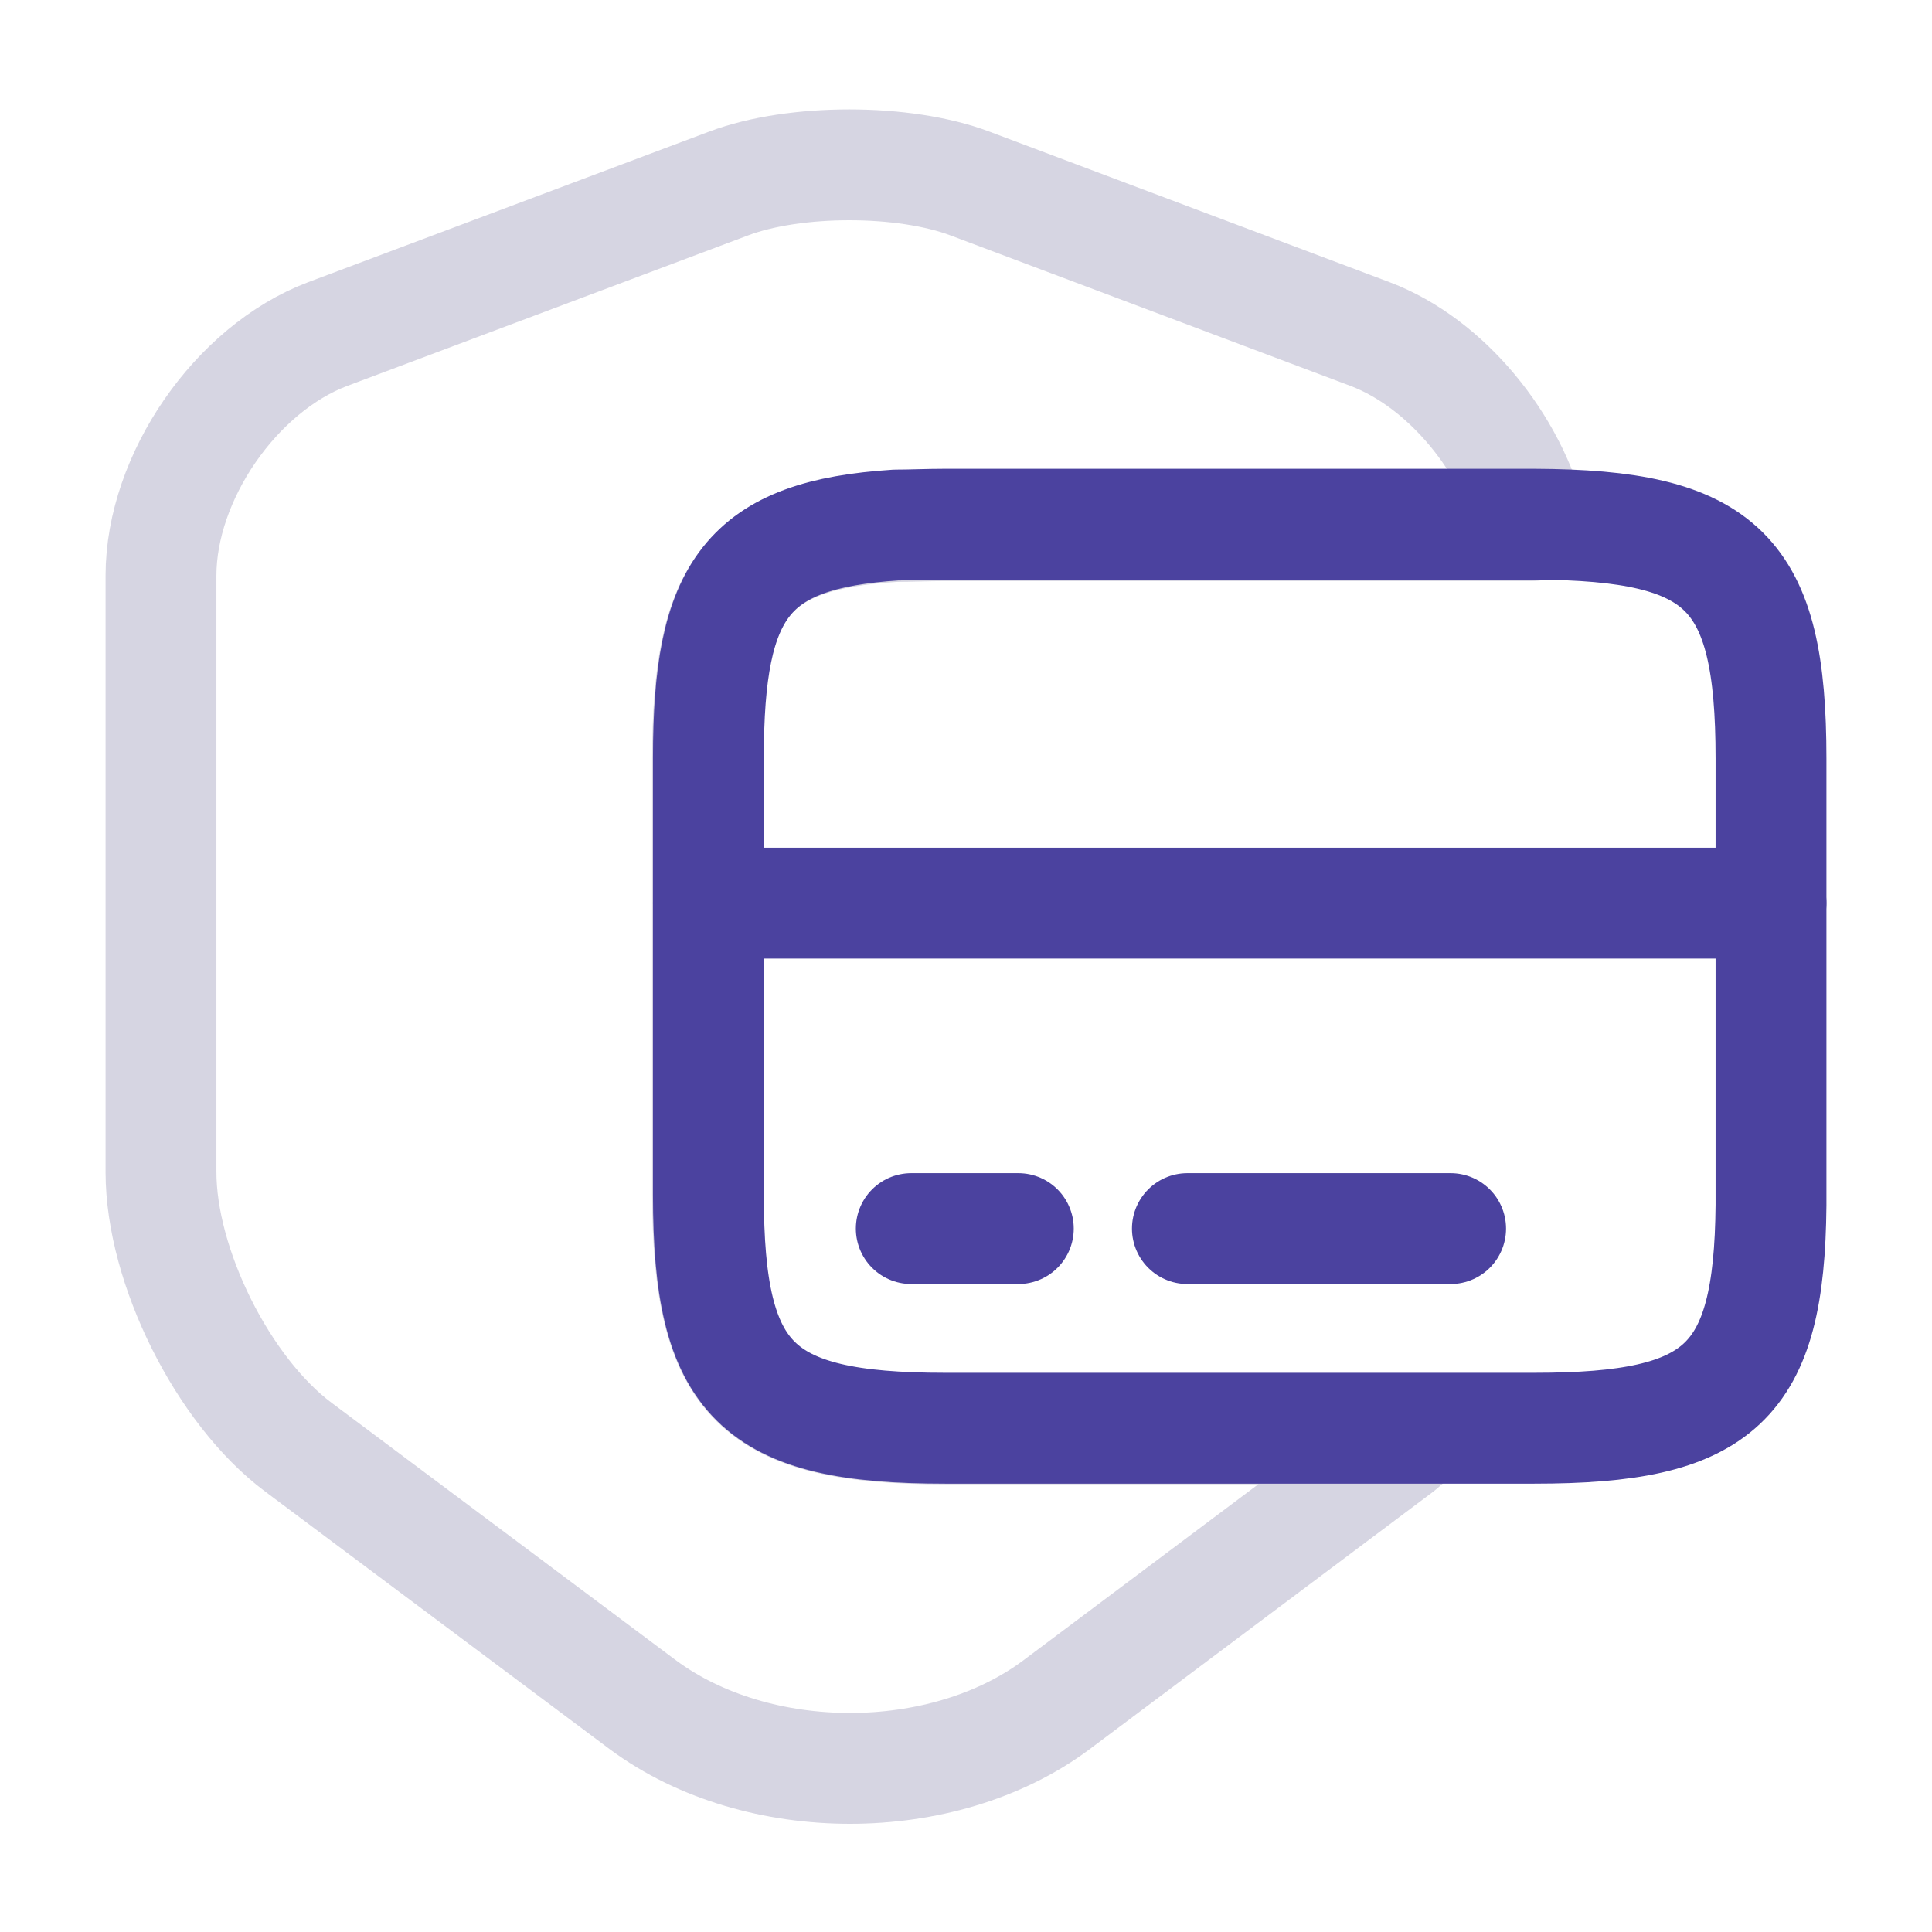
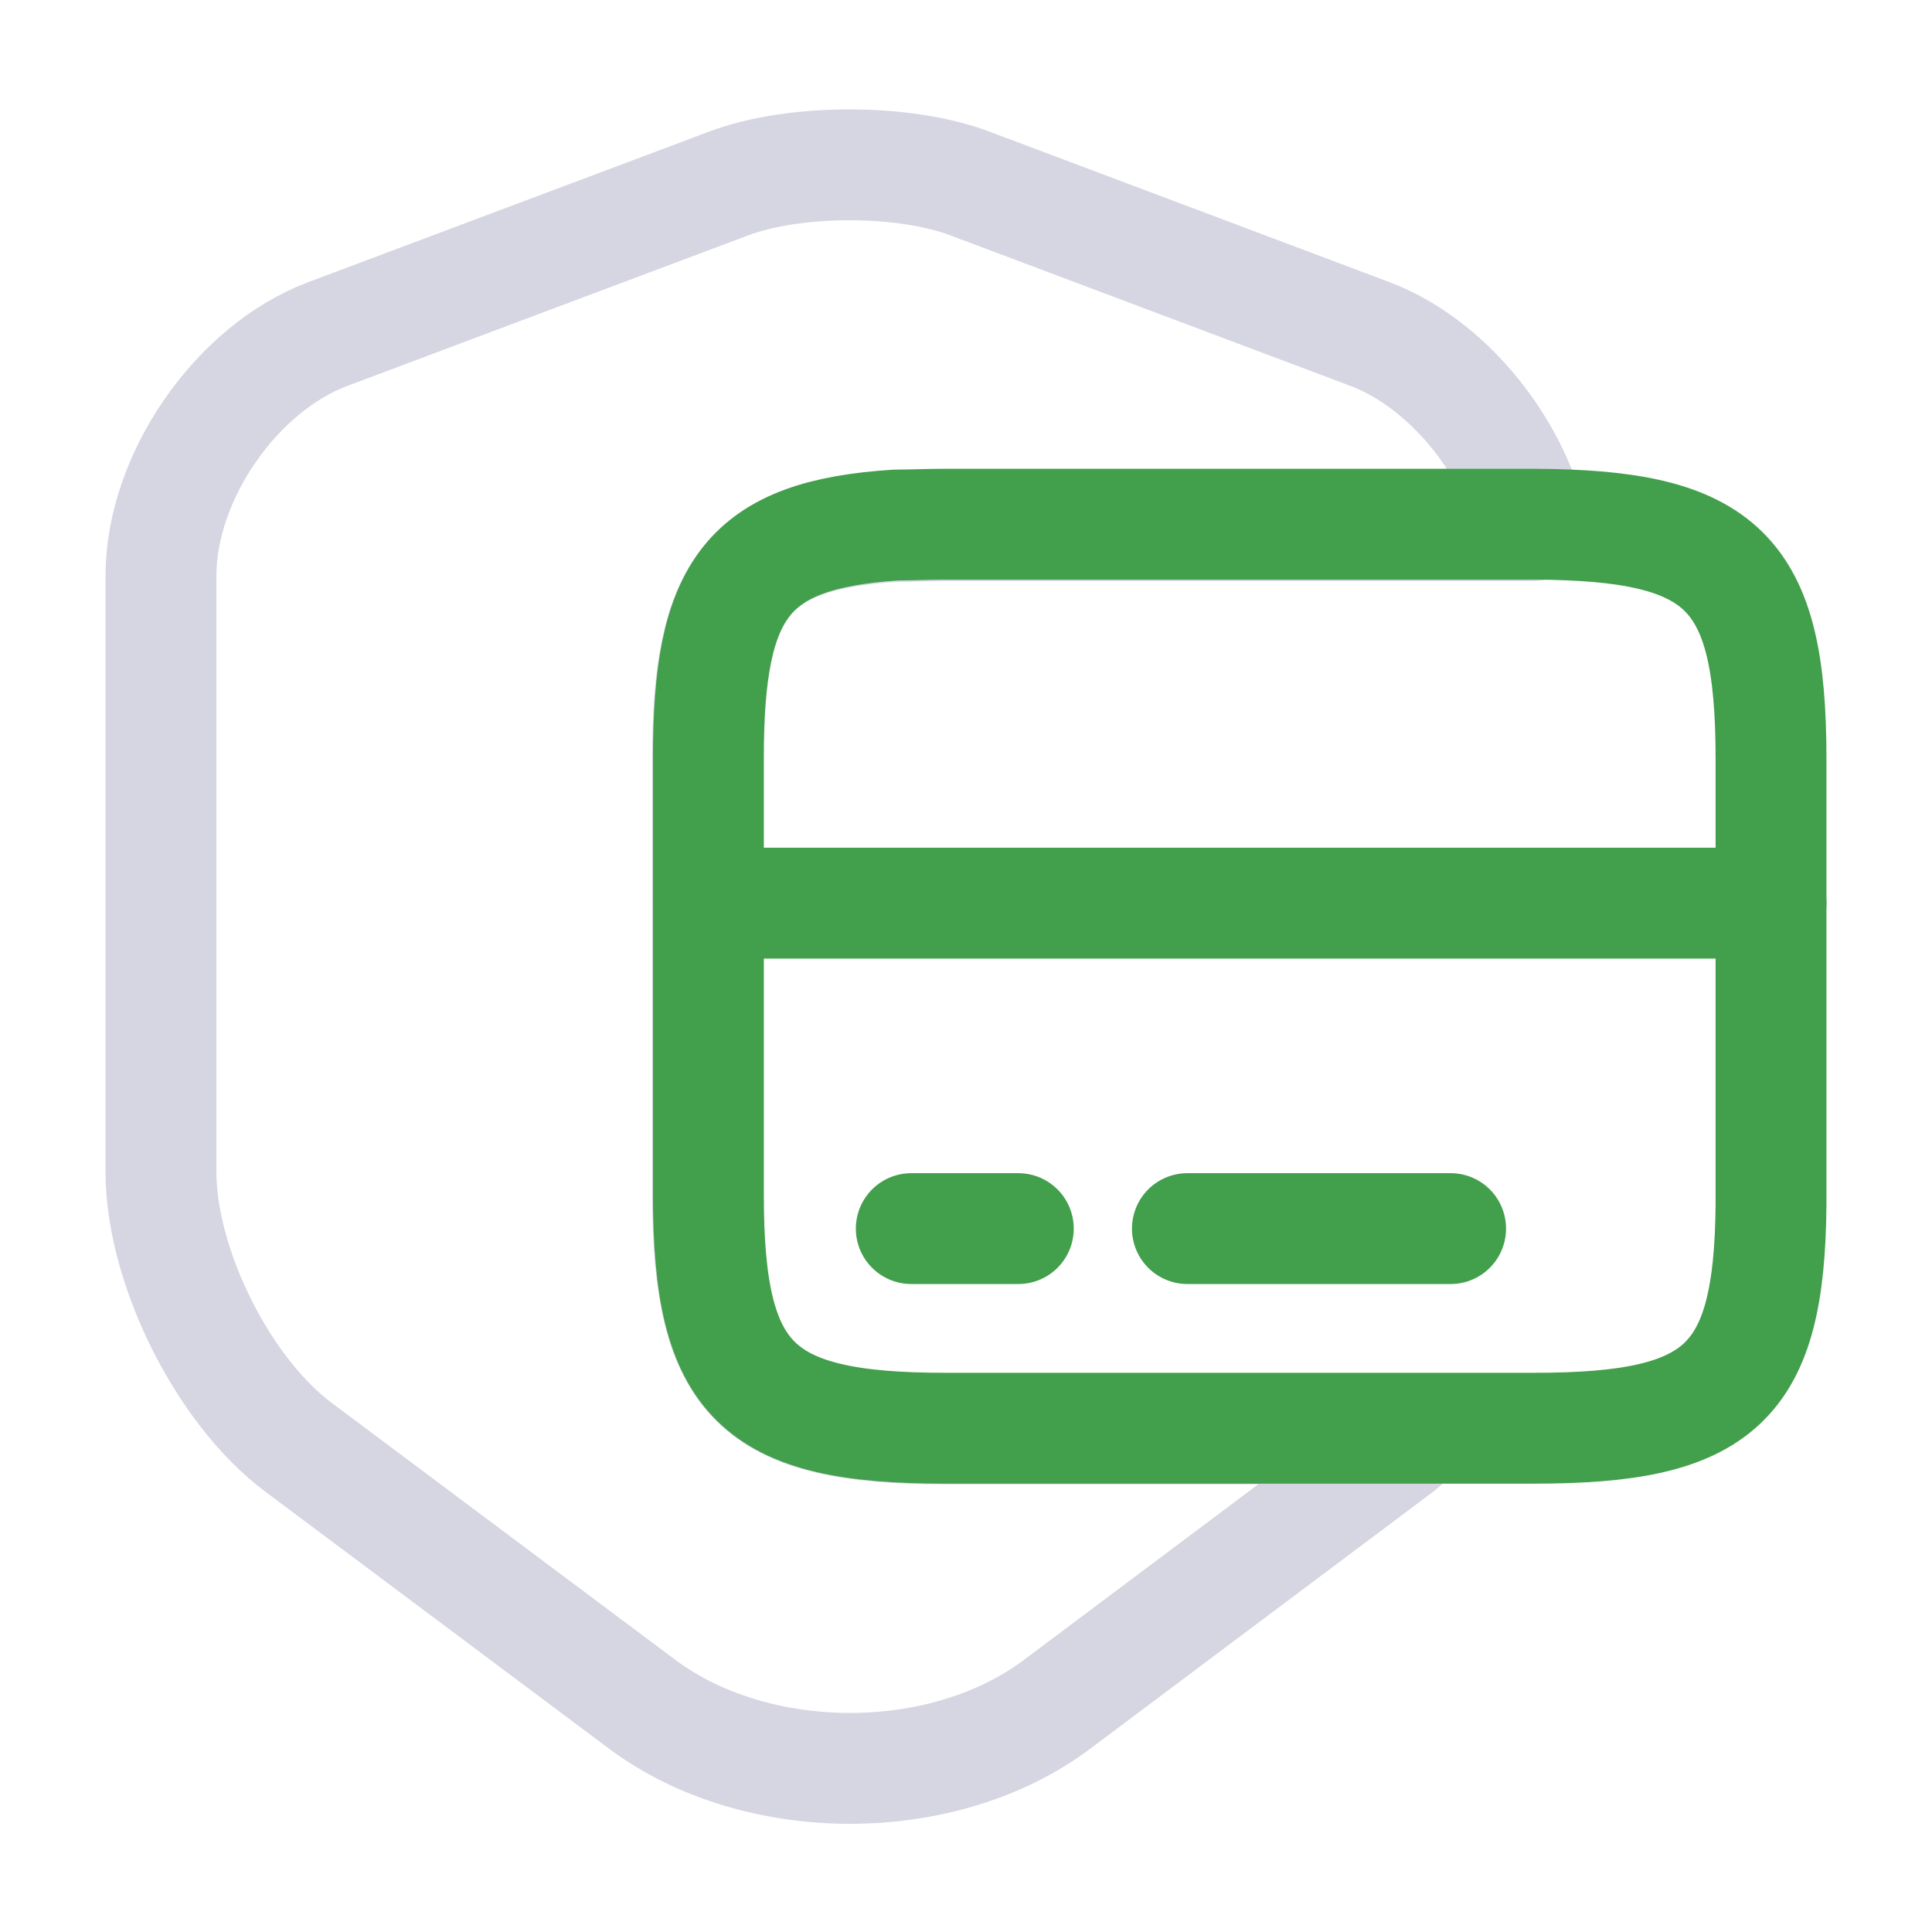
<svg xmlns="http://www.w3.org/2000/svg" width="61" height="61" viewBox="0 0 61 61" fill="none">
  <g id="Iconsax/TwoTone/securitycard">
    <path id="Vector" opacity="0.4" d="M29.839 45.115H44.886C44.657 45.318 44.428 45.496 44.2 45.699L33.347 53.833C29.763 56.501 23.917 56.501 20.308 53.833L9.43 45.699C7.04 43.92 5.083 39.98 5.083 37.007V18.173C5.083 15.072 7.447 11.641 10.345 10.548L23.002 5.795C25.086 5.007 28.543 5.007 30.627 5.795L43.259 10.548C45.674 11.463 47.732 14.005 48.368 16.597H29.814C29.255 16.597 28.746 16.622 28.263 16.622C23.561 16.902 22.341 18.605 22.341 23.968V37.769C22.367 43.615 23.866 45.115 29.839 45.115Z" stroke="#9996B6" stroke-width="3.5" stroke-linecap="round" stroke-linejoin="round" />
-     <path id="Vector_2" d="M22.367 28.515H55.917" stroke="#4B429F" stroke-width="3.5" stroke-miterlimit="10" stroke-linecap="round" stroke-linejoin="round" />
-     <path id="Vector_3" d="M55.917 23.948V38.054C55.866 43.696 54.315 45.094 48.444 45.094H29.839C23.866 45.094 22.367 43.595 22.367 37.723V23.922C22.367 18.585 23.587 16.882 28.289 16.577C28.772 16.577 29.28 16.551 29.839 16.551H48.444C54.417 16.577 55.917 18.051 55.917 23.948Z" stroke="#4B429F" stroke-width="3.5" stroke-linecap="round" stroke-linejoin="round" />
-     <path id="Vector_4" d="M28.772 38.791H32.152M37.49 38.791H45.801" stroke="#4B429F" stroke-width="3.5" stroke-miterlimit="10" stroke-linecap="round" stroke-linejoin="round" />
+     <path id="Vector_2" d="M22.367 28.515H55.917" stroke="#429F4B" stroke-width="3.5" stroke-miterlimit="10" stroke-linecap="round" stroke-linejoin="round" />
+     <path id="Vector_3" d="M55.917 23.948V38.054C55.866 43.696 54.315 45.094 48.444 45.094H29.839C23.866 45.094 22.367 43.595 22.367 37.723V23.922C22.367 18.585 23.587 16.882 28.289 16.577C28.772 16.577 29.28 16.551 29.839 16.551H48.444C54.417 16.577 55.917 18.051 55.917 23.948Z" stroke="#429F4B" stroke-width="3.5" stroke-linecap="round" stroke-linejoin="round" />
+     <path id="Vector_4" d="M28.772 38.791H32.152M37.49 38.791H45.801" stroke="#429F4B" stroke-width="3.5" stroke-miterlimit="10" stroke-linecap="round" stroke-linejoin="round" />
  </g>
</svg>
